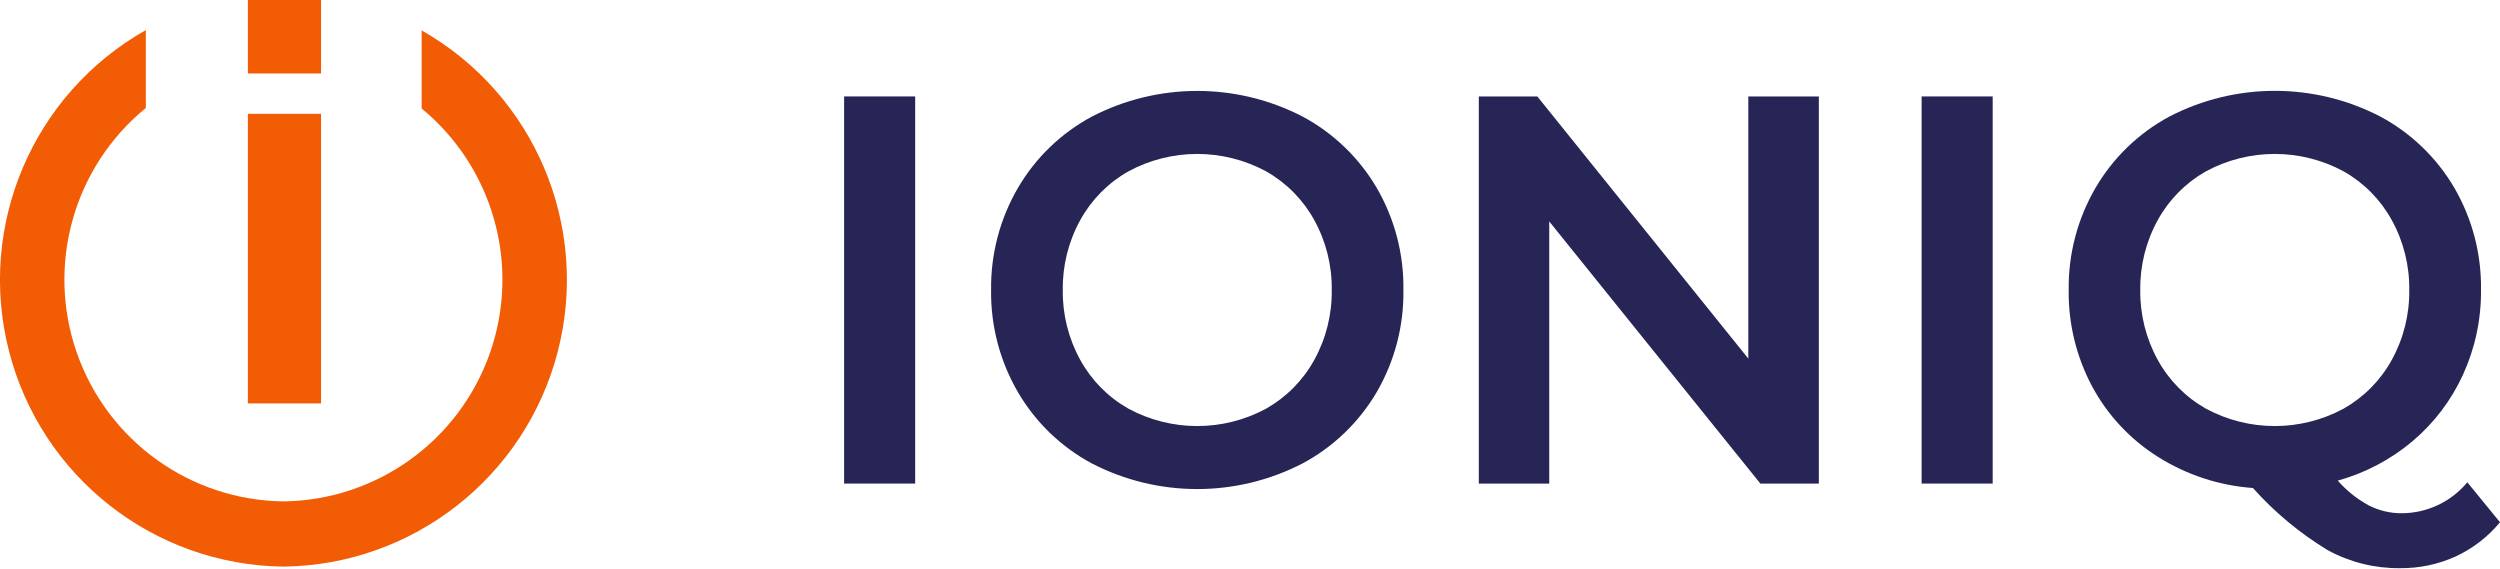
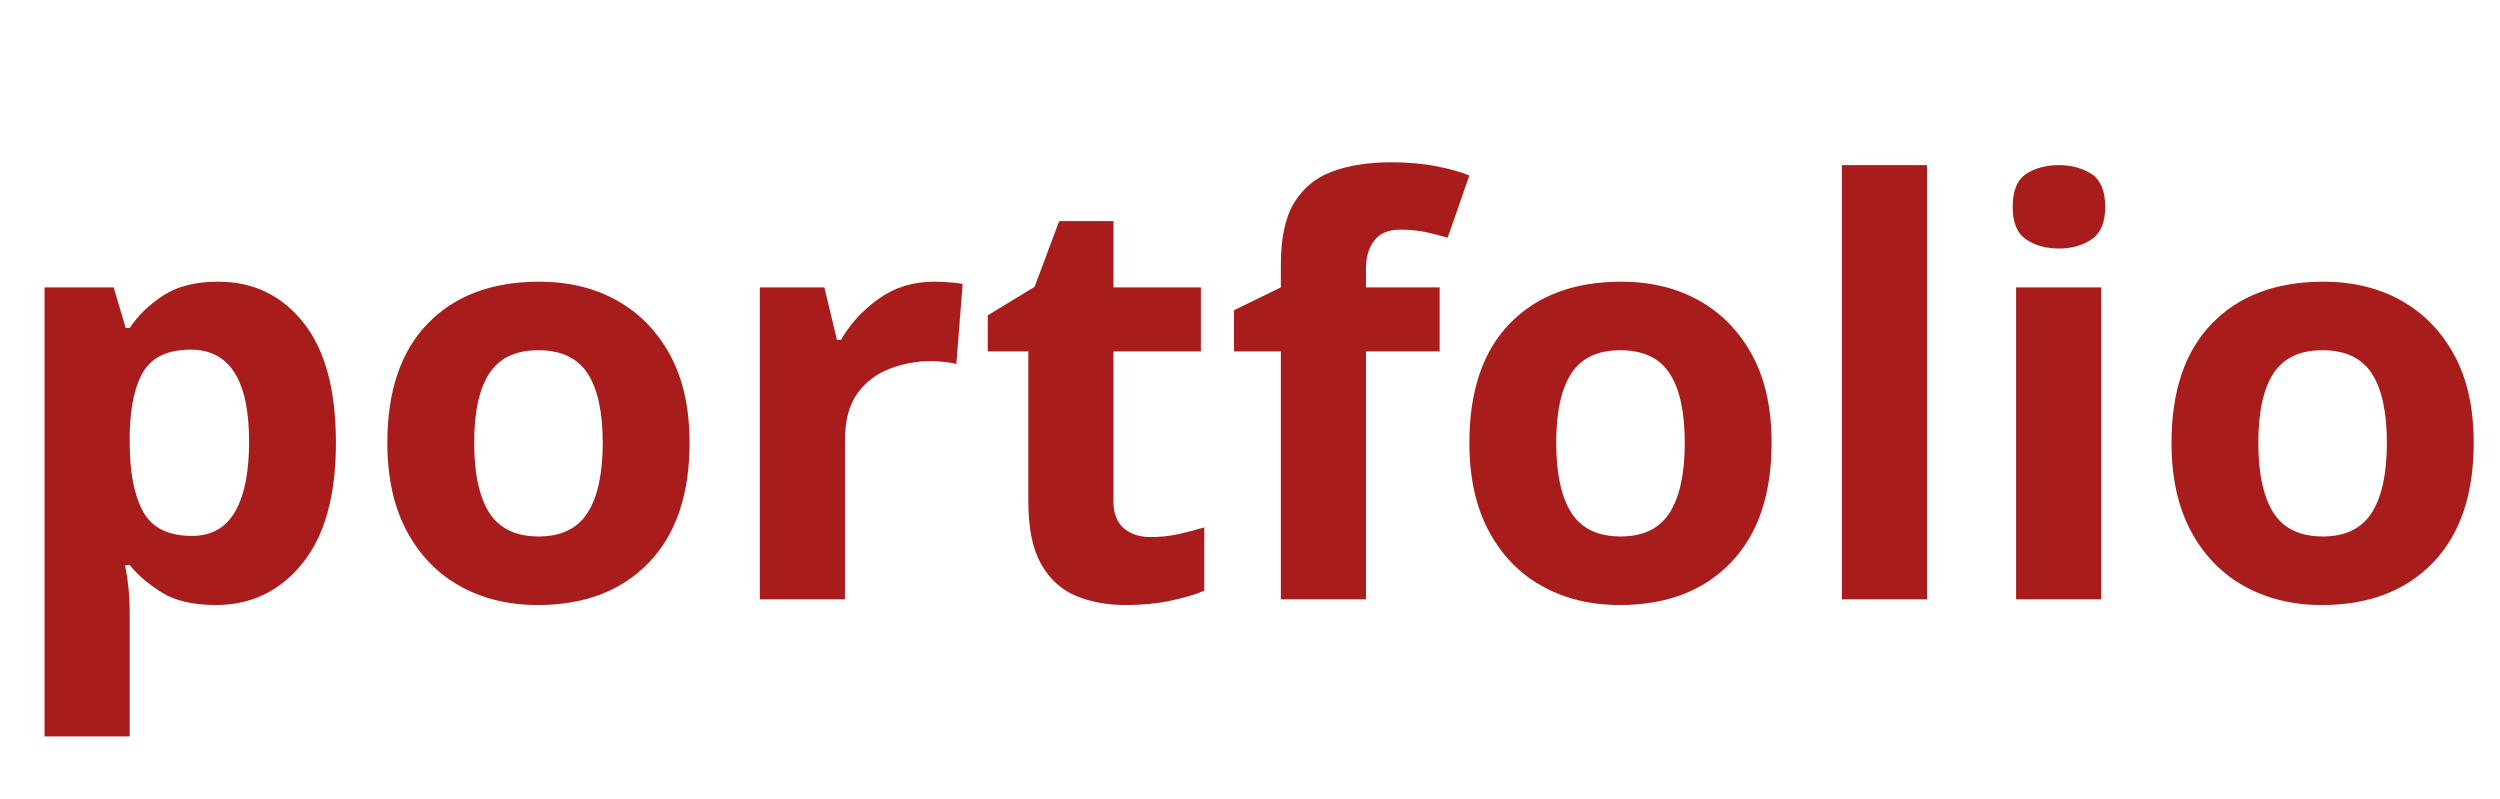
- <svg xmlns="http://www.w3.org/2000/svg" id="Layer_1" data-name="Layer 1" viewBox="0 0 132 30">
-   <defs>
-     <style>.cls-1{fill:#f25c05;}.cls-2{fill:#272556;}</style>
-   </defs>
-   <path class="cls-1" d="M13.087,3.88V0h3.865V3.88H13.087Zm0,17.415V6.01h3.865V21.3H13.087Z" />
-   <path class="cls-1" d="M22.263,1.605V5.728a11.709,11.709,0,0,1-7.3,20.746A11.709,11.709,0,0,1,7.7,5.7V1.589a15.142,15.142,0,0,0,7.265,28.328A15.143,15.143,0,0,0,22.263,1.605Z" />
-   <path class="cls-2" d="M44.569,5.092h3.752V25.533H44.569V5.092Z" />
-   <path class="cls-2" d="M57.644,24.467a9.985,9.985,0,0,1-3.9-3.766,10.443,10.443,0,0,1-1.414-5.388,10.439,10.439,0,0,1,1.414-5.387,9.986,9.986,0,0,1,3.9-3.767,12.105,12.105,0,0,1,11.142,0,10.024,10.024,0,0,1,3.9,3.752,10.428,10.428,0,0,1,1.414,5.4,10.427,10.427,0,0,1-1.414,5.4,10.022,10.022,0,0,1-3.9,3.752A12.109,12.109,0,0,1,57.644,24.467Zm9.208-2.891a6.614,6.614,0,0,0,2.54-2.57,7.425,7.425,0,0,0,.924-3.694,7.427,7.427,0,0,0-.924-3.694,6.618,6.618,0,0,0-2.54-2.57,7.65,7.65,0,0,0-7.273,0,6.614,6.614,0,0,0-2.54,2.57,7.427,7.427,0,0,0-.924,3.694,7.425,7.425,0,0,0,.924,3.694,6.611,6.611,0,0,0,2.54,2.57A7.65,7.65,0,0,0,66.852,21.576Z" />
-   <path class="cls-2" d="M96.035,5.092V25.533H92.947L81.8,11.692V25.533H78.081V5.092h3.089L92.311,18.934V5.092h3.724Z" />
-   <path class="cls-2" d="M101.461,5.092h3.753V25.533h-3.753V5.092Z" />
-   <path class="cls-2" d="M132,27.576a6.713,6.713,0,0,1-2.352,1.811,6.974,6.974,0,0,1-2.93.613,7.8,7.8,0,0,1-3.809-.948,17.4,17.4,0,0,1-3.955-3.285,10.879,10.879,0,0,1-5.022-1.65,9.957,9.957,0,0,1-3.464-3.708,10.524,10.524,0,0,1-1.241-5.1,10.439,10.439,0,0,1,1.415-5.387,9.983,9.983,0,0,1,3.9-3.767,12.1,12.1,0,0,1,11.141,0,10.024,10.024,0,0,1,3.9,3.752,10.428,10.428,0,0,1,1.414,5.4,10.533,10.533,0,0,1-.953,4.482,10.081,10.081,0,0,1-2.655,3.5,10.467,10.467,0,0,1-3.955,2.088,6,6,0,0,0,1.646,1.314,3.79,3.79,0,0,0,1.732.408,4.522,4.522,0,0,0,3.463-1.634Zm-18.069-8.57a6.608,6.608,0,0,0,2.54,2.57,7.65,7.65,0,0,0,7.273,0,6.614,6.614,0,0,0,2.54-2.57,7.425,7.425,0,0,0,.924-3.694,7.427,7.427,0,0,0-.924-3.694,6.618,6.618,0,0,0-2.54-2.57,7.65,7.65,0,0,0-7.273,0,6.611,6.611,0,0,0-2.54,2.57,7.427,7.427,0,0,0-.924,3.694A7.425,7.425,0,0,0,113.931,19.006Z" />
+ <svg xmlns="http://www.w3.org/2000/svg" width="1606" height="513" viewBox="0 0 1606 513">
+   <text id="portfolio" transform="translate(0 385)" fill="#a91c1c" font-size="367" font-family="Poppins-Bold, Poppins" font-weight="700">
+     <tspan x="0" y="0">portfolio</tspan>
+   </text>
</svg>
